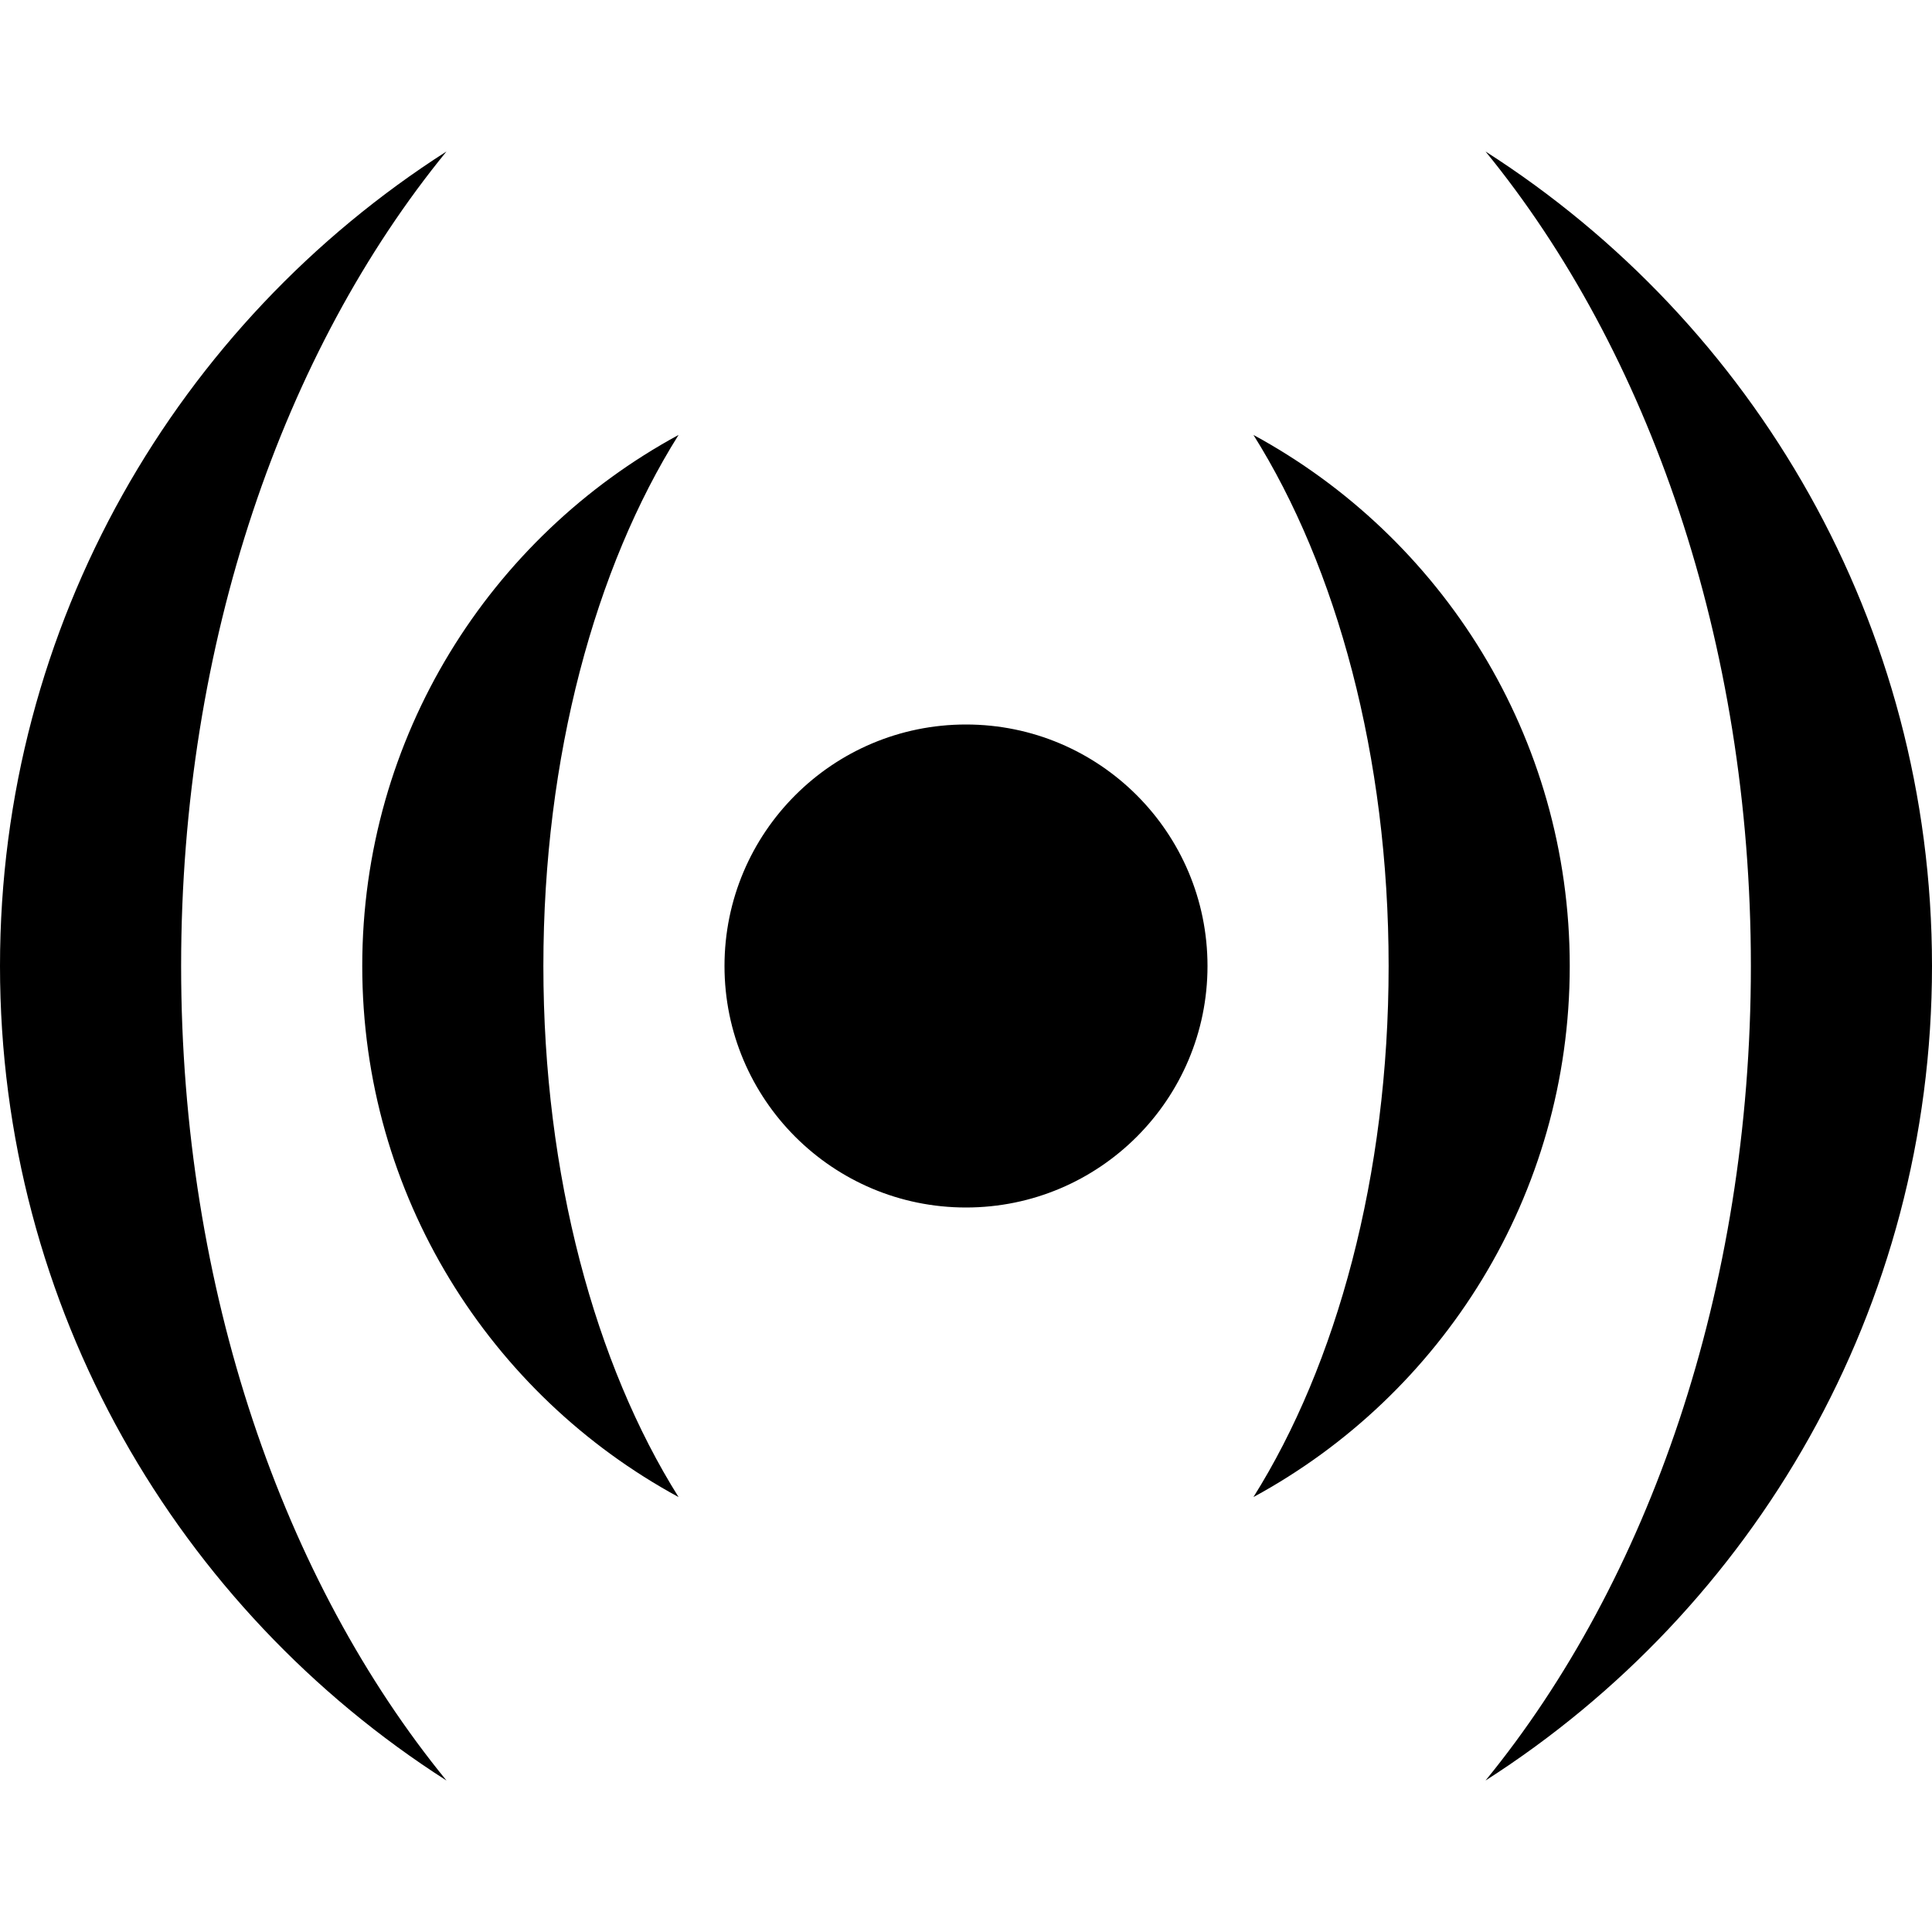
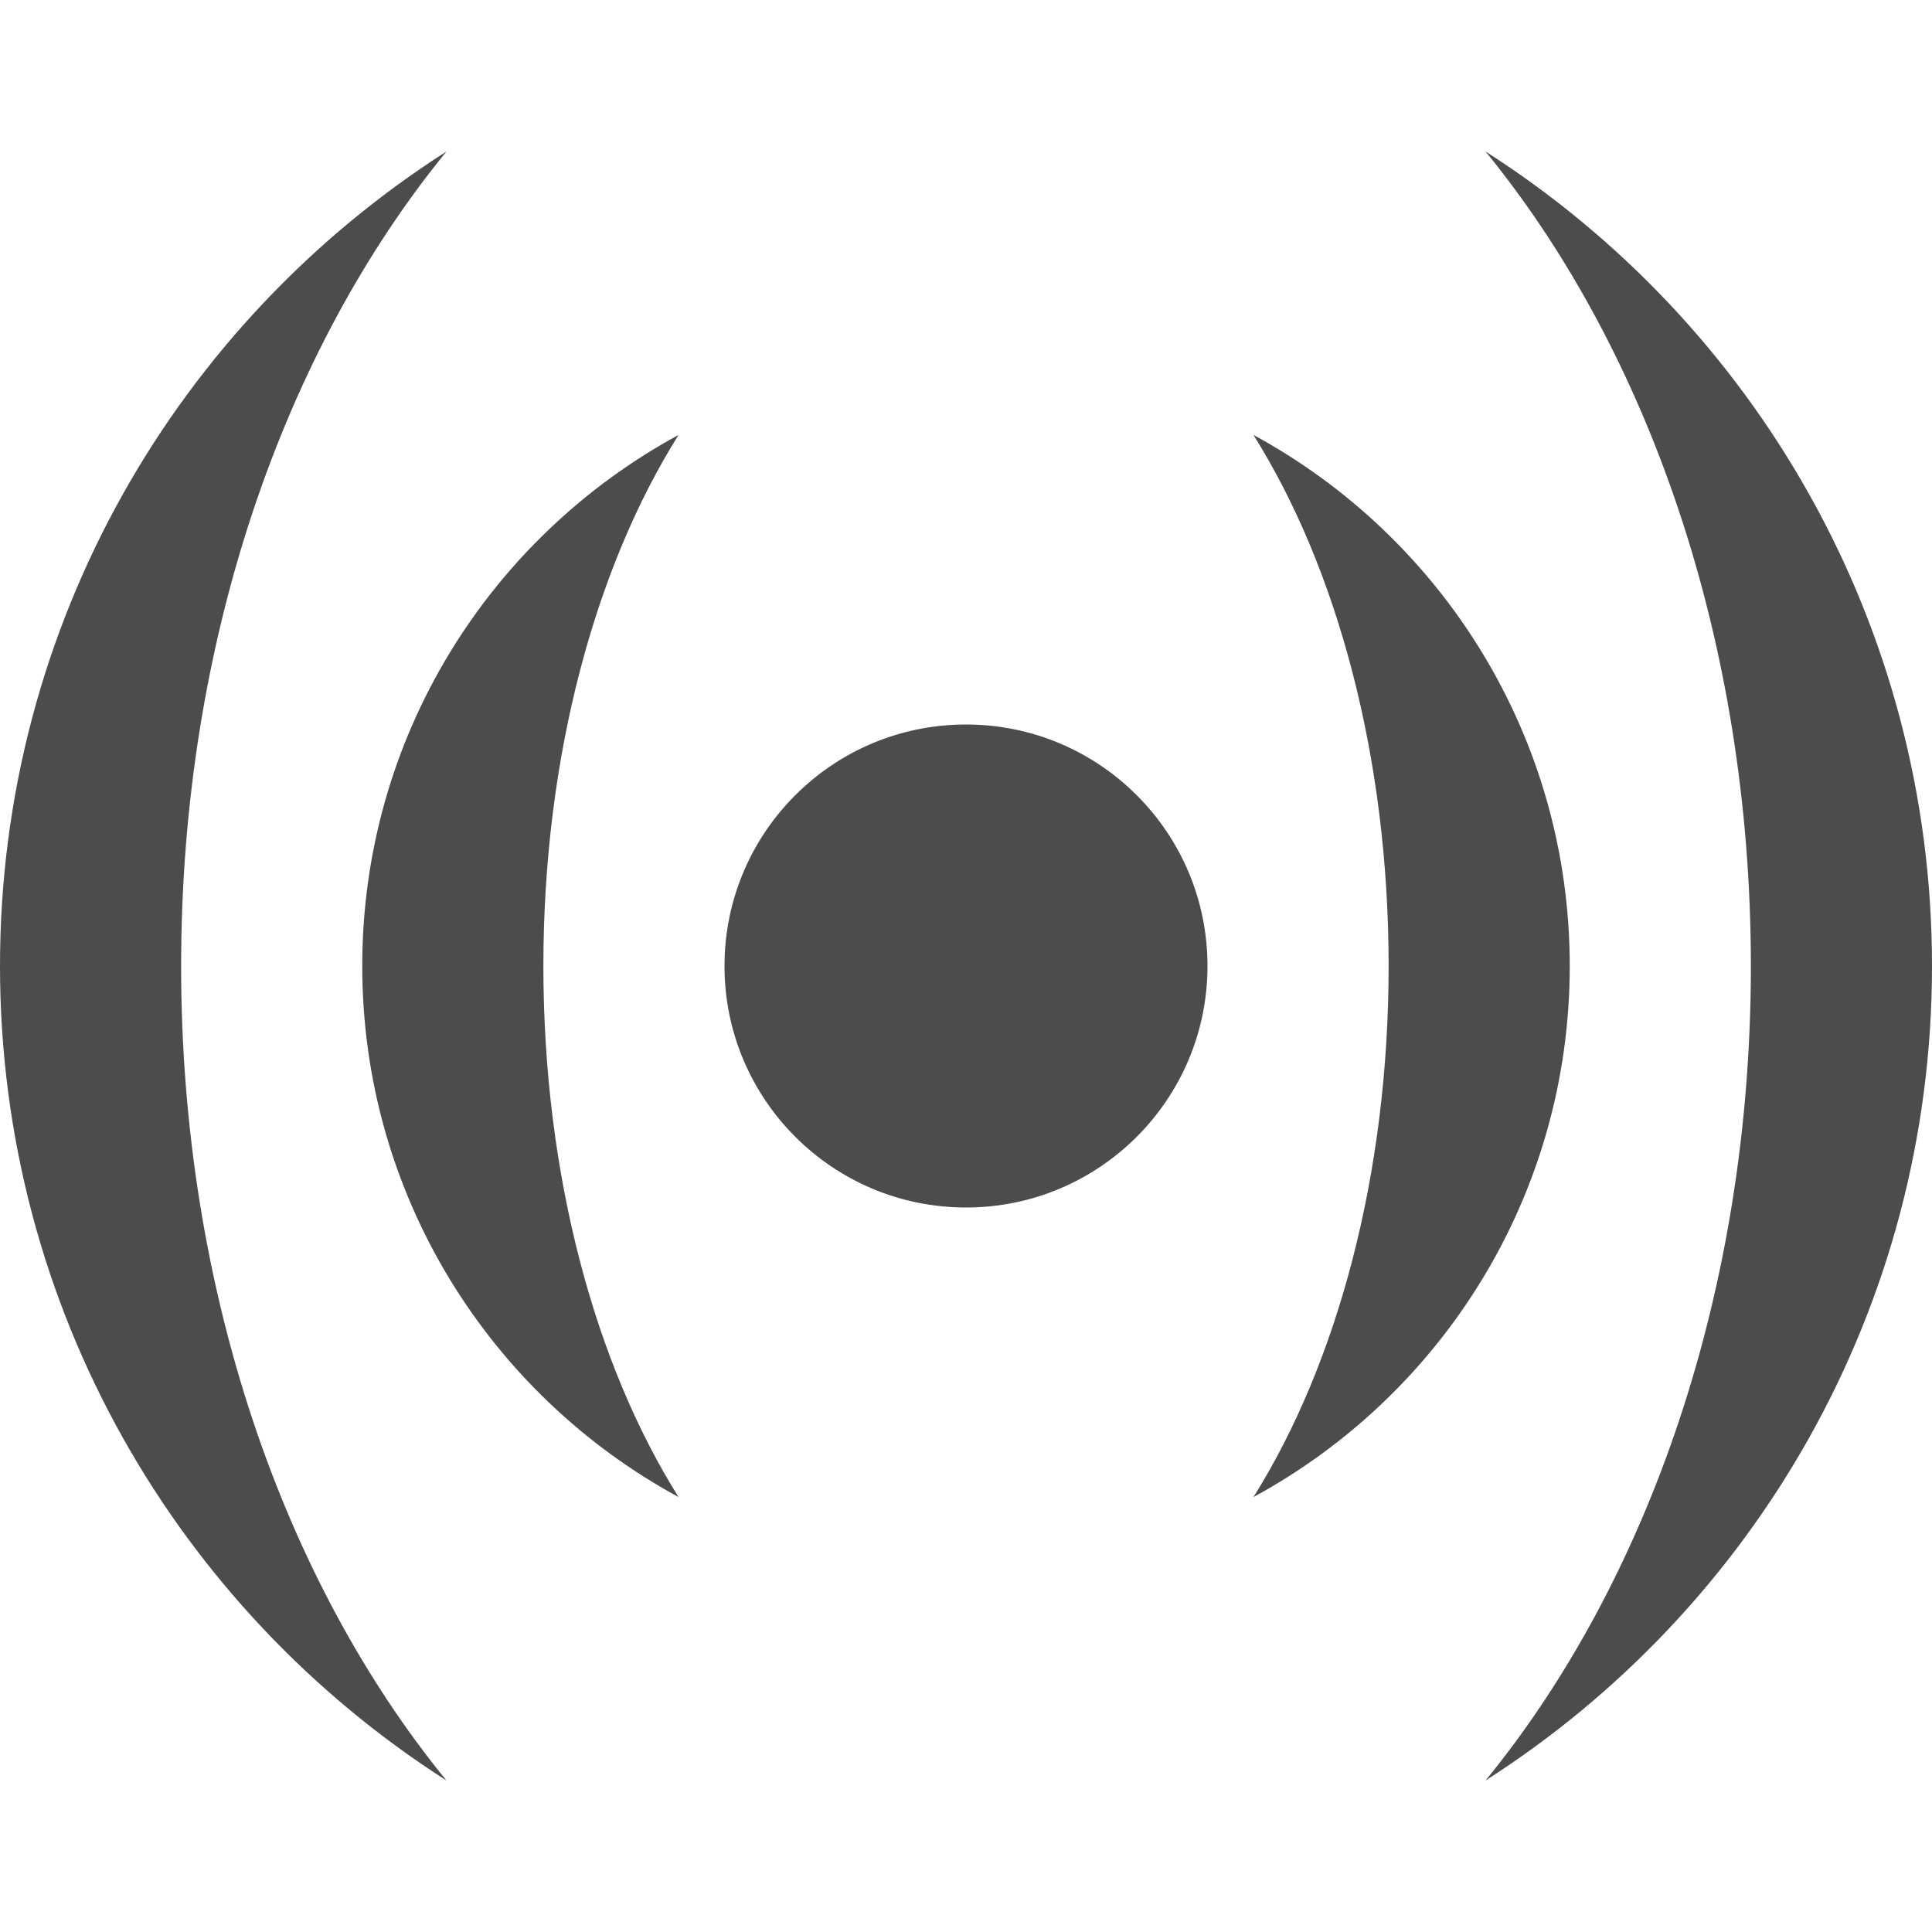
- <svg xmlns="http://www.w3.org/2000/svg" fill="#000" viewBox="0 0 512 512">
+ <svg xmlns="http://www.w3.org/2000/svg" fill="#4c4c4c" viewBox="0 0 512 512">
  <path d="m192,256a64,64 0 1,0 128,0 64,64 0 1,0 -128,0zm140.174-140.737c49.926,27.079 83.826,79.949 83.826,140.737s-33.9,113.658-83.826,140.737c22.033-35.063 35.826-85.135 35.826-140.737s-13.793-105.674-35.826-140.737zm-188.174,140.737c0,55.602 13.792,105.674 35.826,140.737-49.926-27.08-83.826-79.949-83.826-140.737s33.9-113.657 83.826-140.737c-22.034,35.063-35.826,85.135-35.826,140.737zm-96,0c0,85.95 27.202,163.092 70.326,215.861-71.151-45.474-118.326-125.157-118.326-215.861s47.175-170.387 118.326-215.861c-43.124,52.769-70.326,129.911-70.326,215.861zm345.676-215.86c71.149,45.473 118.324,125.156 118.324,215.86s-47.175,170.387-118.324,215.86c43.122-52.768 70.324-129.91 70.324-215.86s-27.202-163.092-70.324-215.86z" />
</svg>
